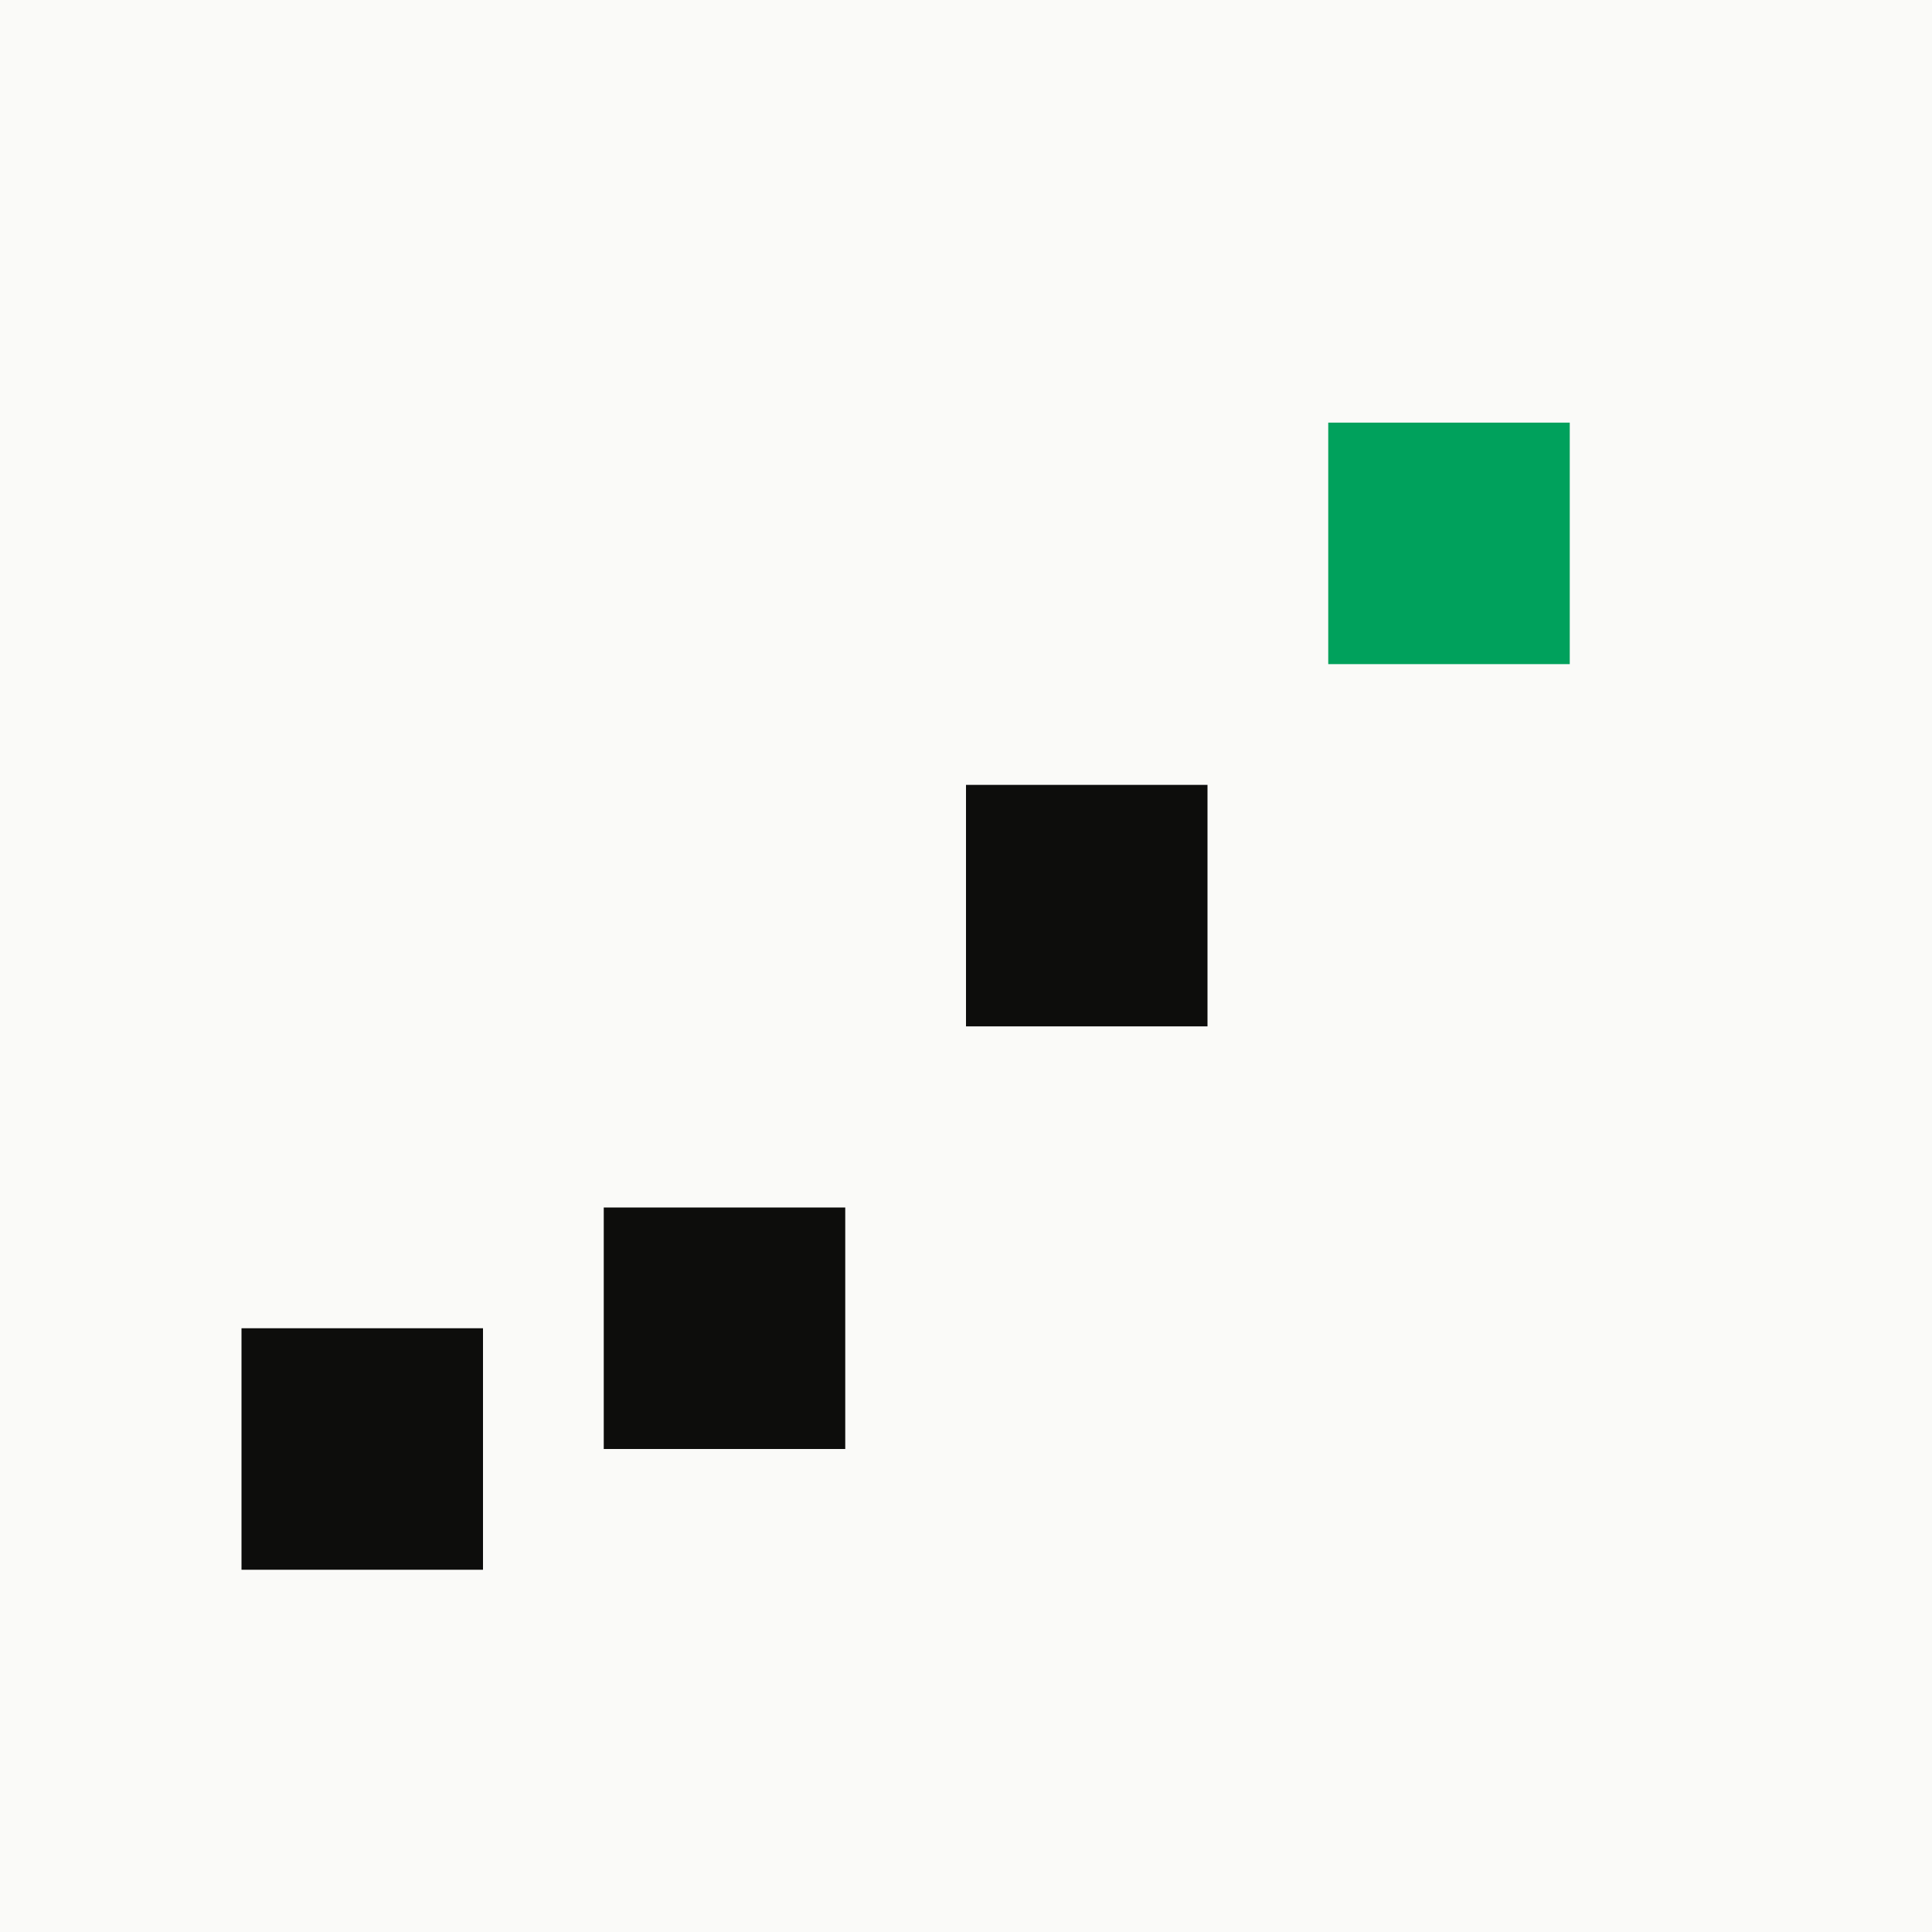
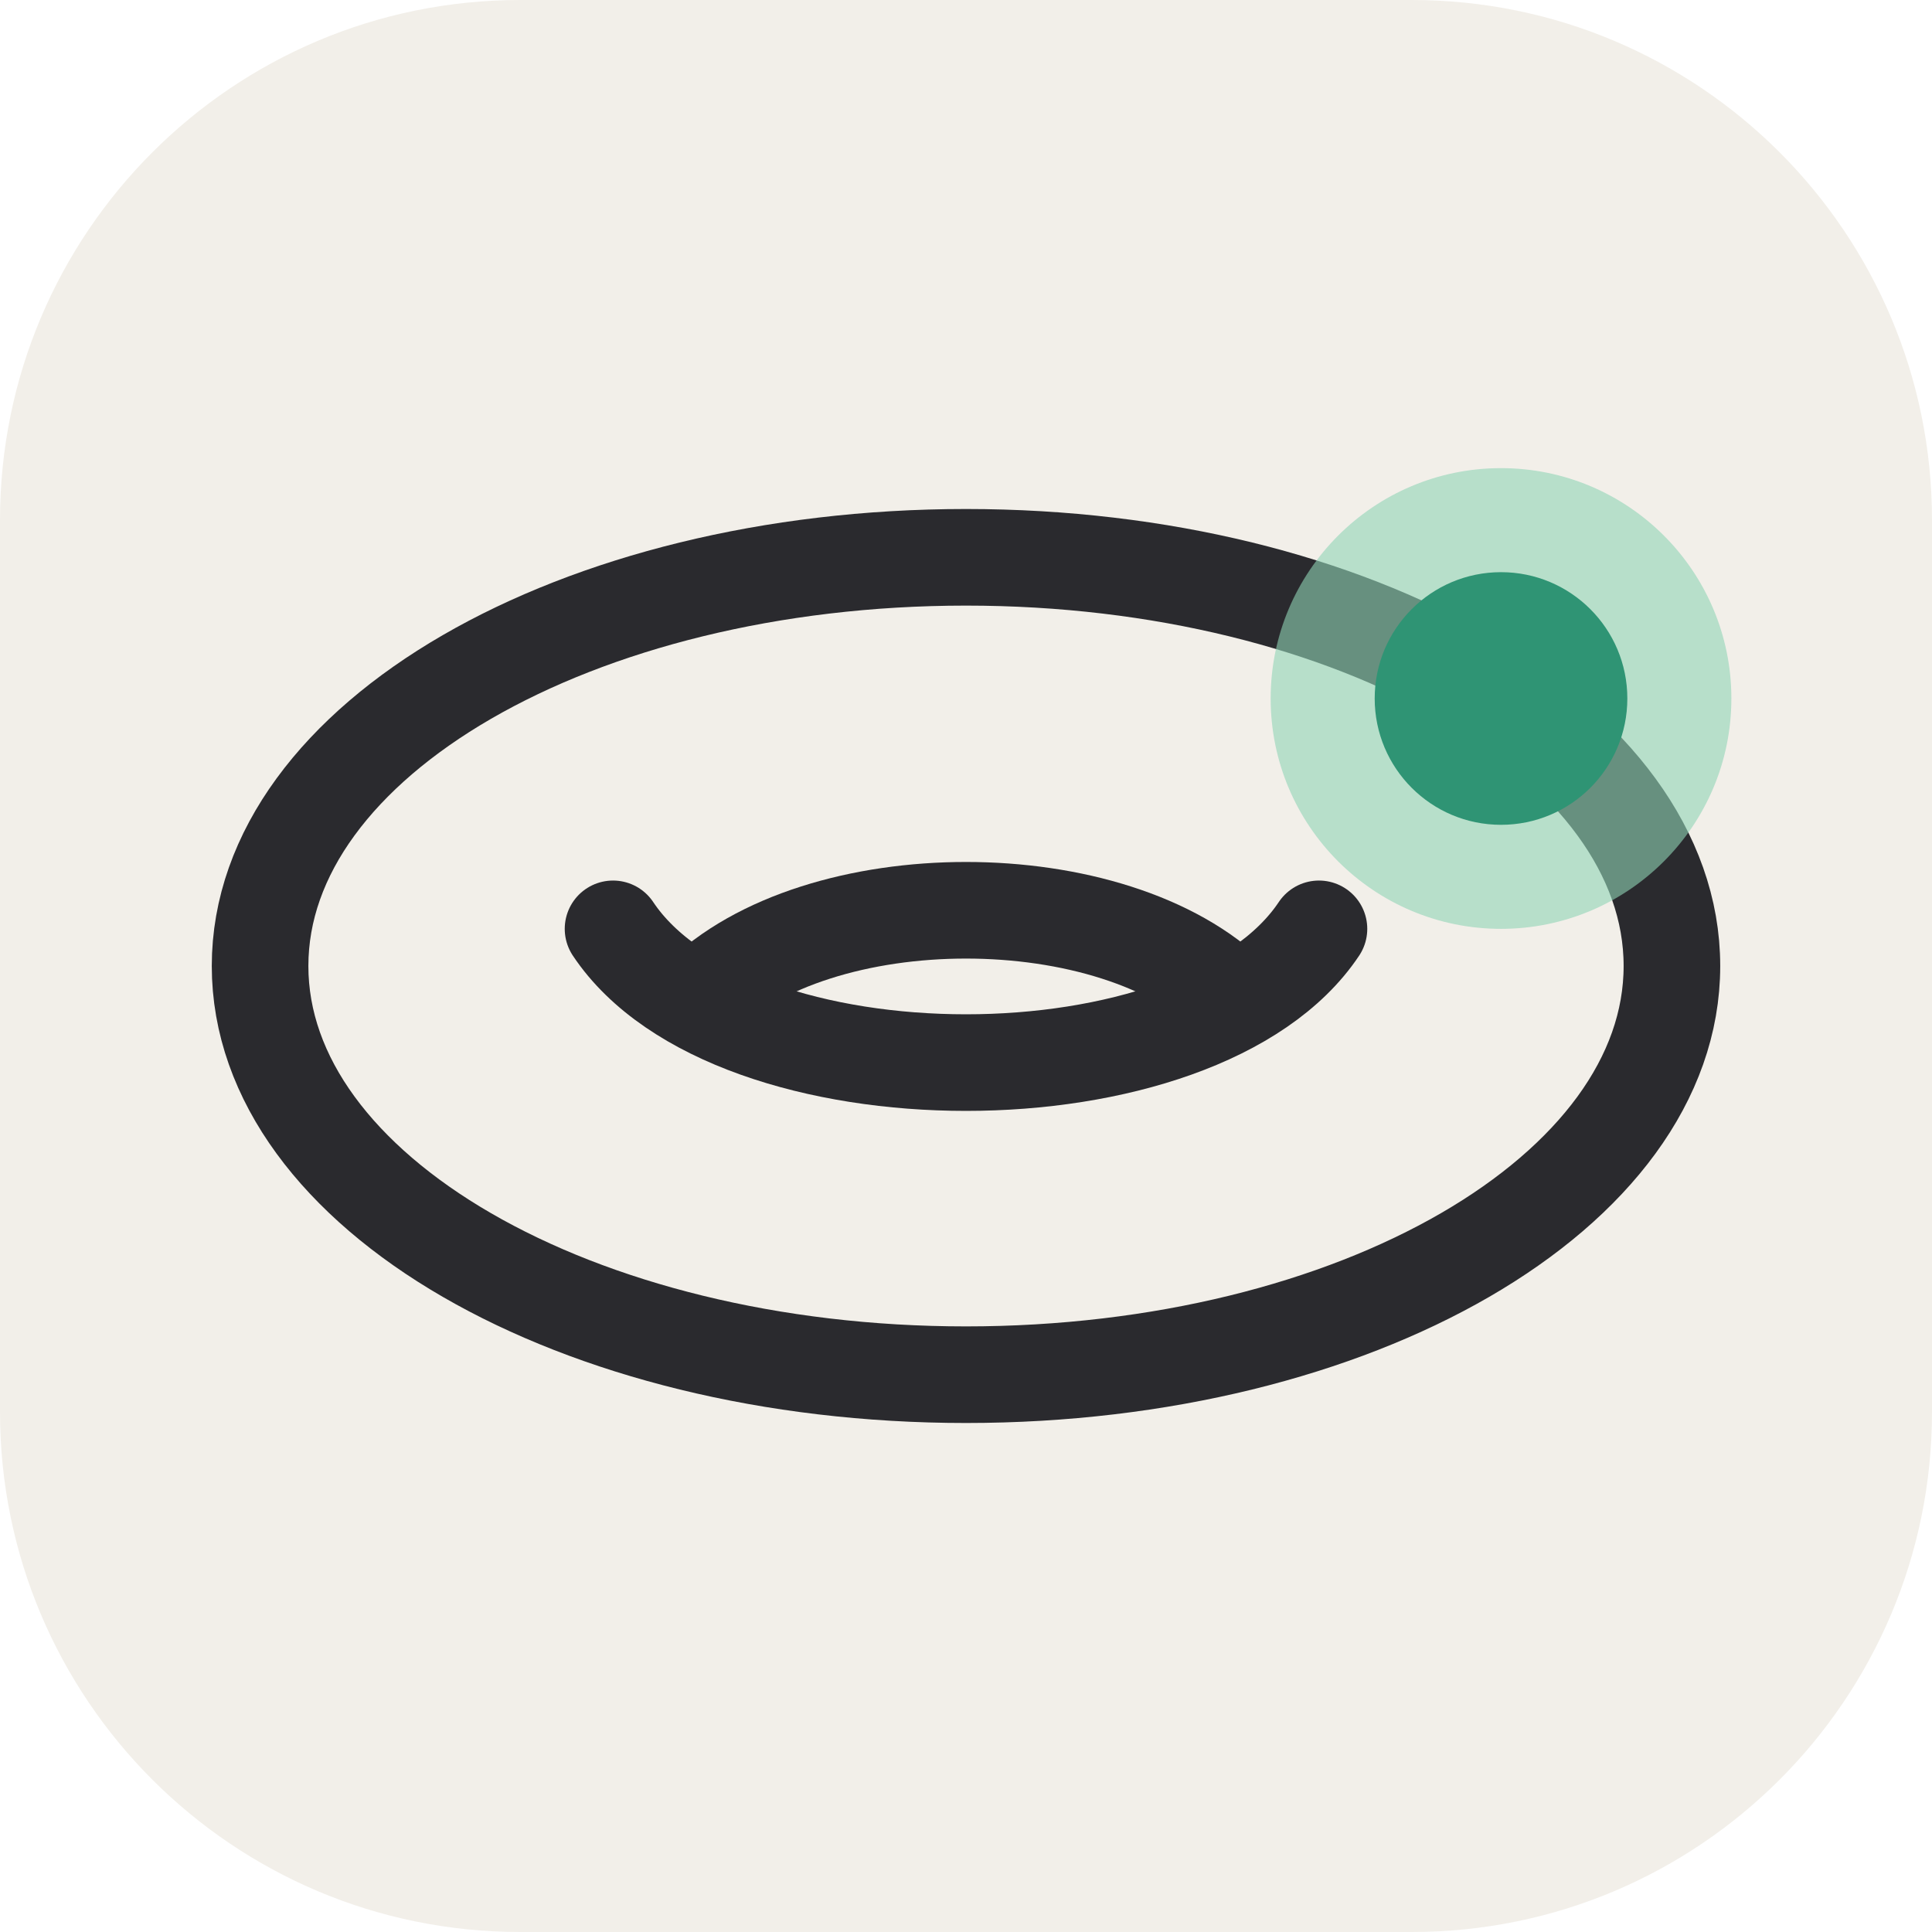
- <svg xmlns="http://www.w3.org/2000/svg" viewBox="0 0 32 32">
-   <rect width="32" height="32" fill="#fafaf8" />
-   <g fill="#0d0d0c">
-     <rect x="4" y="22" width="4" height="4" />
-     <rect x="10" y="20" width="4" height="4" />
-     <rect x="16" y="13" width="4" height="4" />
+ <svg xmlns="http://www.w3.org/2000/svg" viewBox="-26 -26 52 52">
+   <rect x="-26" y="-26" width="52" height="52" rx="14" fill="#f2efe9" />
+   <g fill="none" stroke="#2a2a2e" stroke-width="2.6" stroke-linecap="round">
+     <ellipse rx="19" ry="11" />
+     <path d="M-9.5 -1 C-6.3 3.8 6.3 3.8 9.5 -1" />
+     <path d="M-7.2 0.9 C-4 -2.3 4 -2.3 7.2 0.9" />
  </g>
-   <rect x="22" y="7" width="4" height="4" fill="#00a15c" />
+   <circle cx="14.4" cy="-7.2" r="6.2" fill="#8fd3b6" opacity=".6" />
+   <circle cx="14.4" cy="-7.2" r="3.4" fill="#2f9474" />
</svg>
